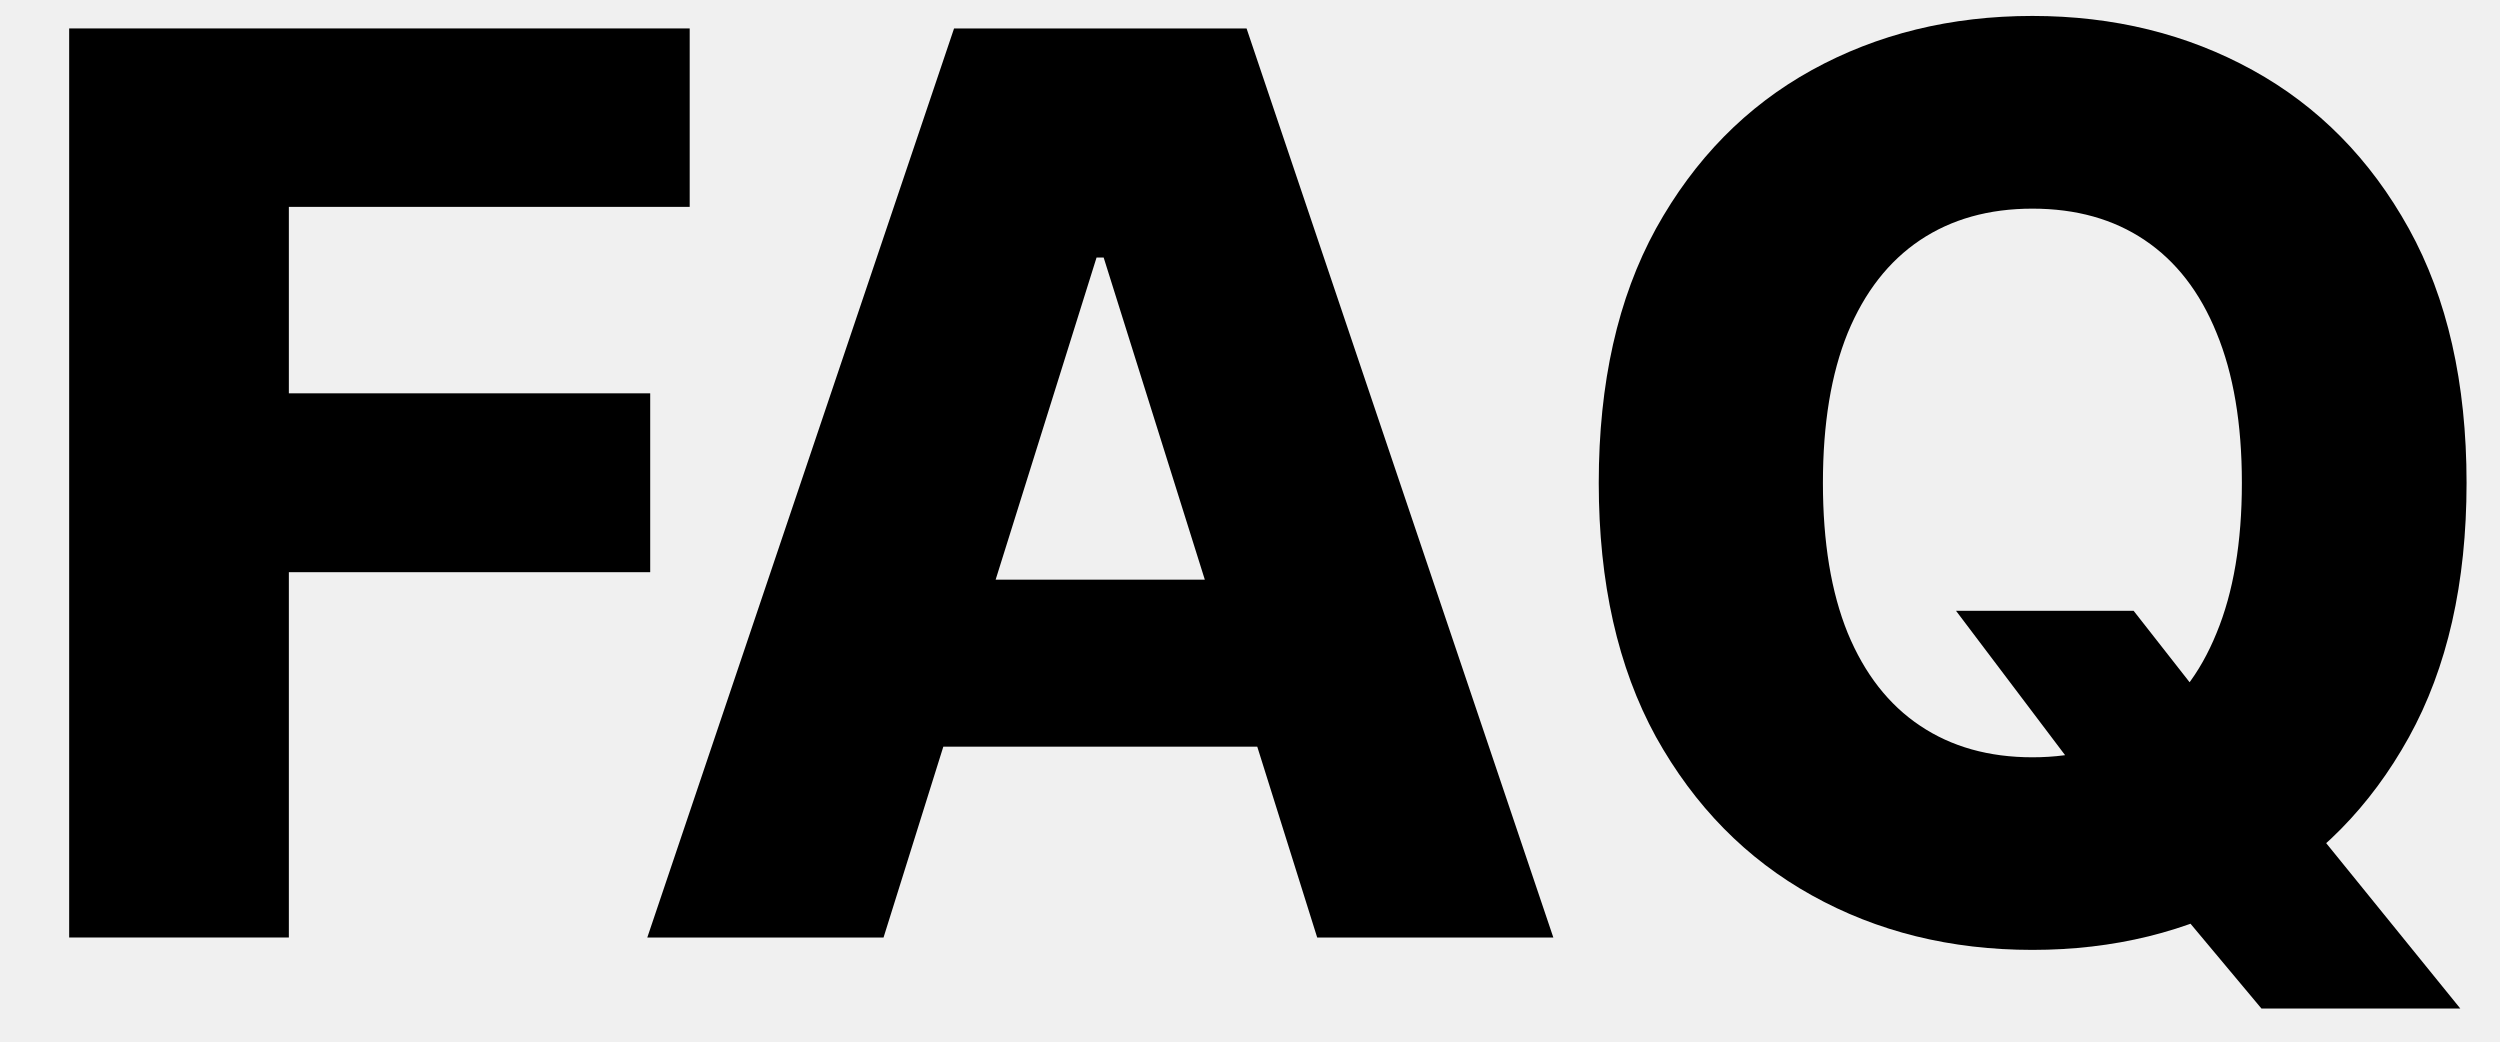
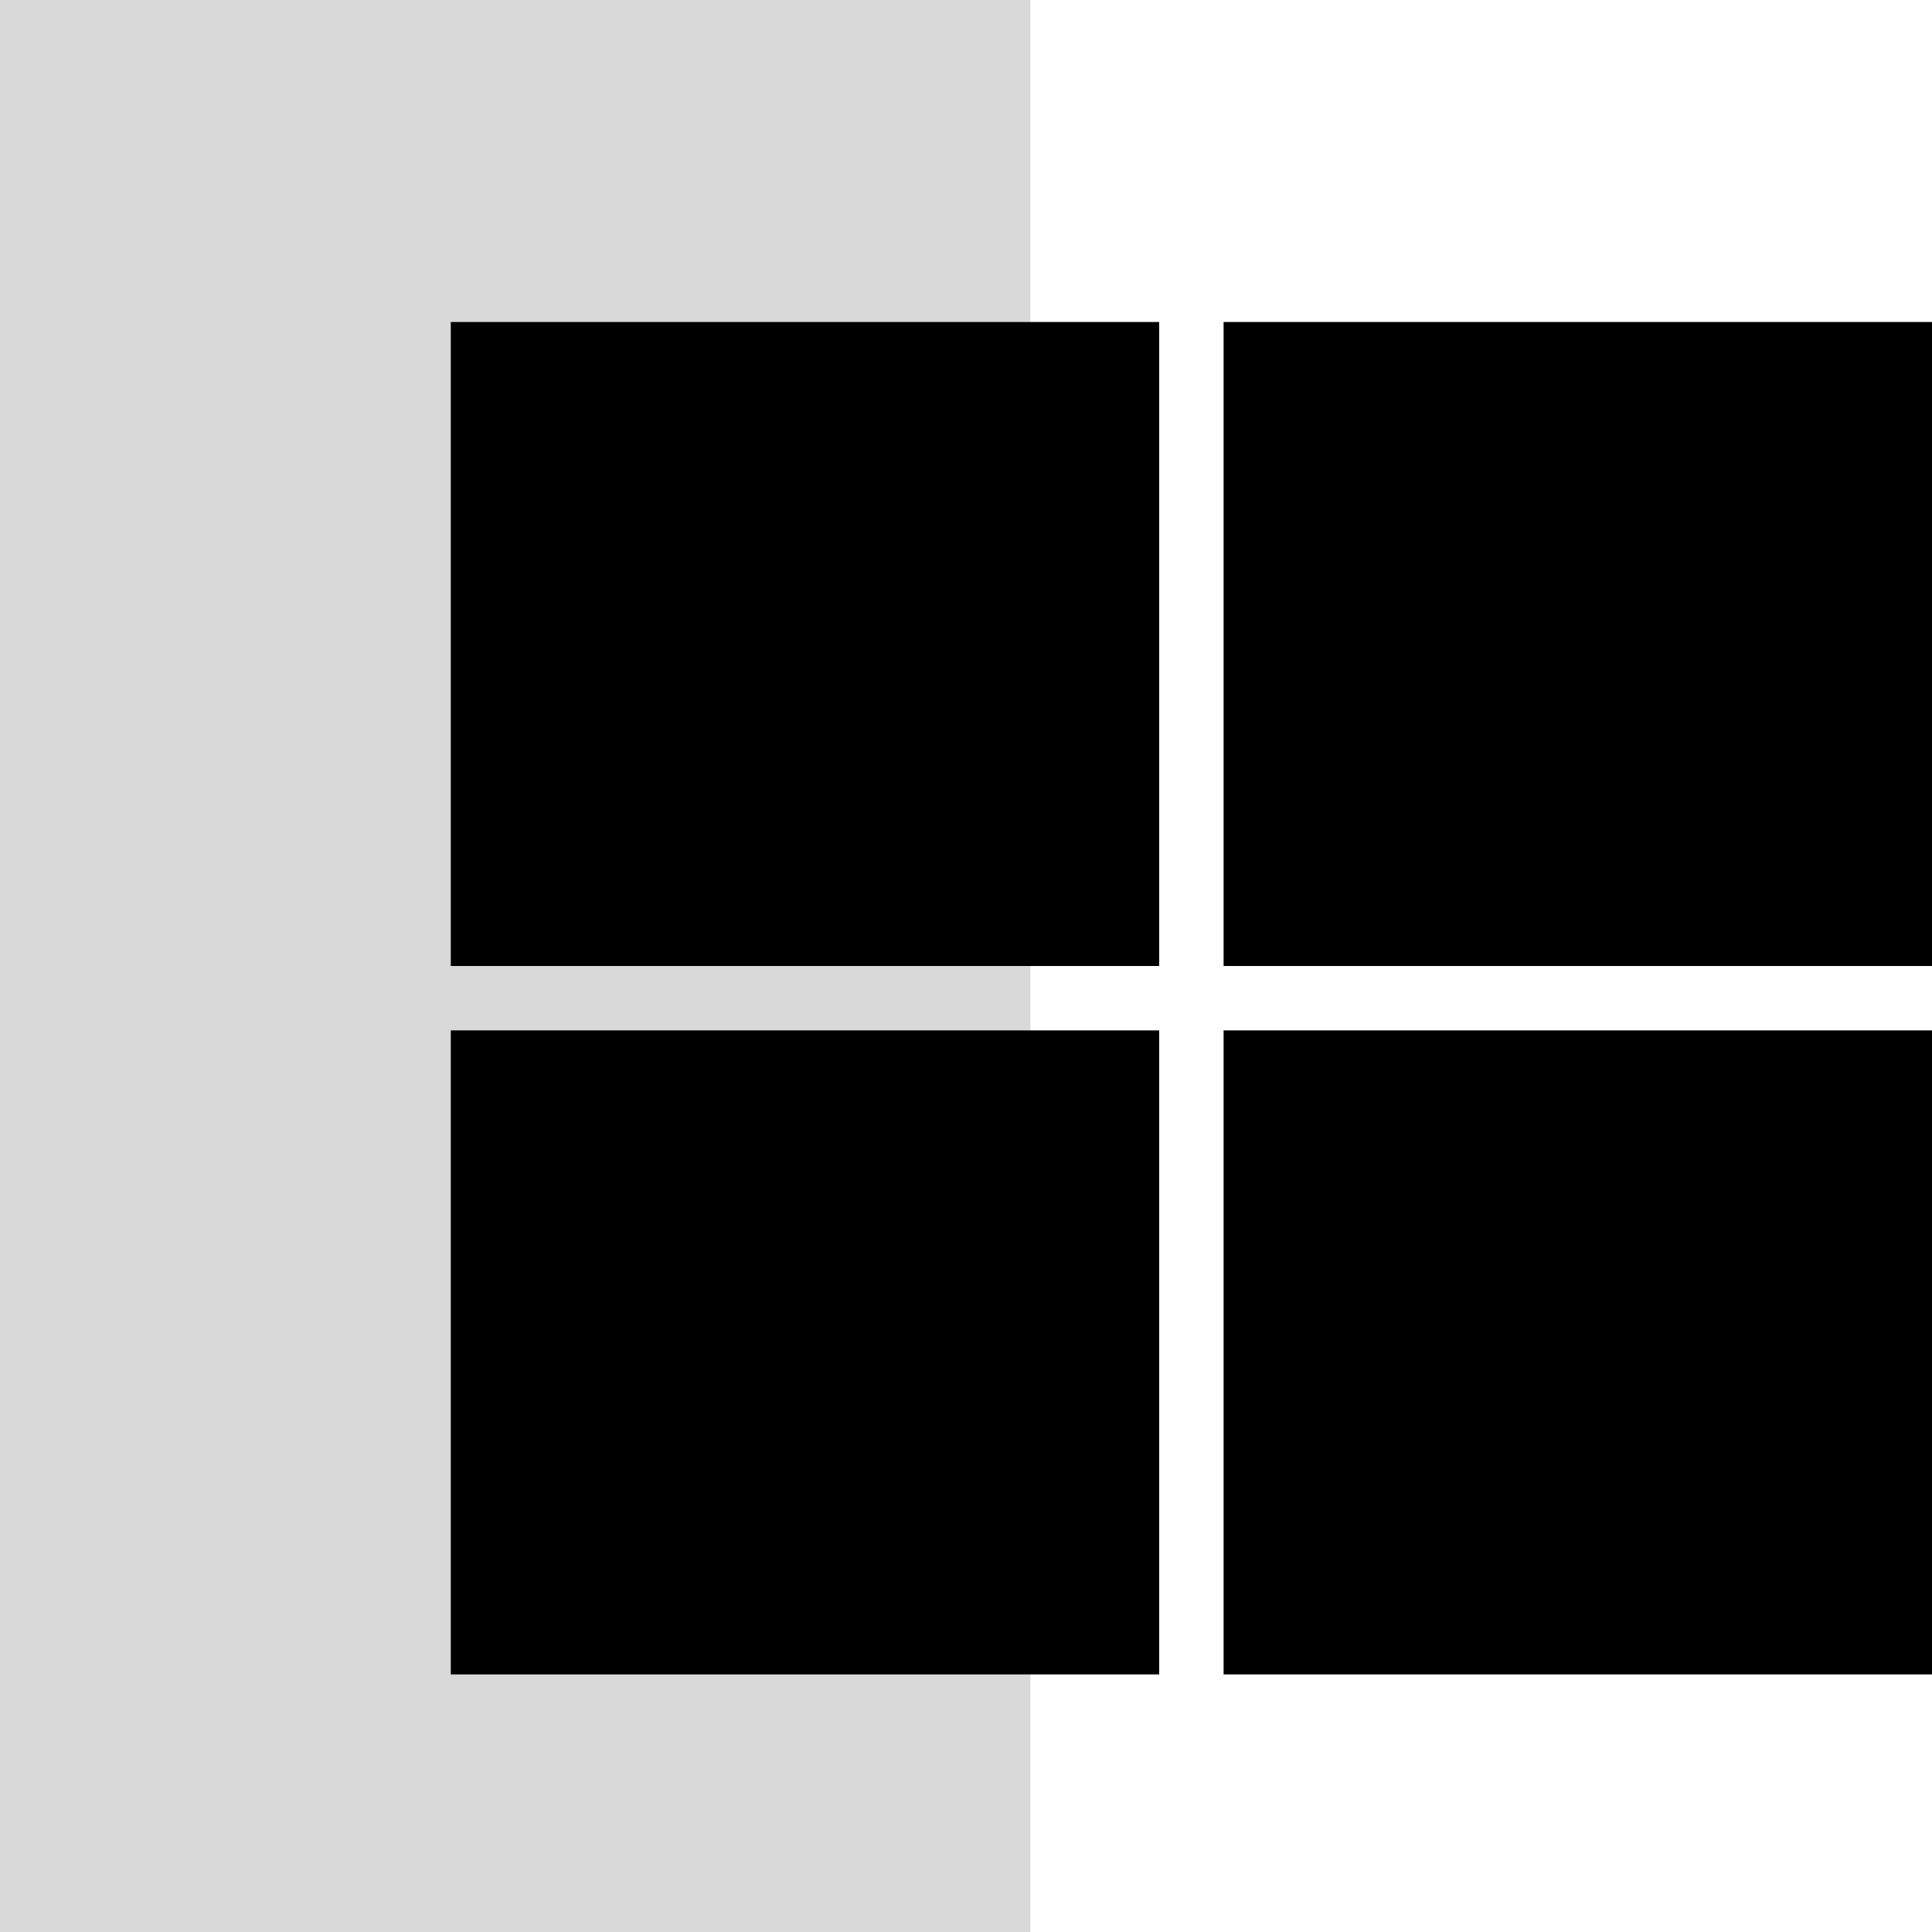
- <svg xmlns="http://www.w3.org/2000/svg" width="24" height="10" viewBox="0 0 24 10" fill="none">
-   <path d="M0.664 9V0.273H6.621V1.986H2.773V3.776H6.242V5.493H2.773V9H0.664Z" fill="black" />
-   <path d="M8.482 9H6.214L9.159 0.273H11.967L14.912 9H12.645L10.595 2.472H10.527L8.482 9ZM8.179 5.565H12.918V7.168H8.179V5.565Z" fill="black" />
-   <path d="M18.778 5.864H20.483L21.207 6.788L22.157 7.879L23.619 9.682H21.71L20.687 8.459L20.082 7.59L18.778 5.864ZM23.679 4.636C23.679 5.597 23.494 6.411 23.125 7.078C22.755 7.746 22.255 8.253 21.625 8.599C20.997 8.946 20.292 9.119 19.511 9.119C18.727 9.119 18.021 8.945 17.393 8.595C16.765 8.246 16.267 7.739 15.897 7.074C15.531 6.406 15.348 5.594 15.348 4.636C15.348 3.676 15.531 2.862 15.897 2.195C16.267 1.527 16.765 1.02 17.393 0.673C18.021 0.327 18.727 0.153 19.511 0.153C20.292 0.153 20.997 0.327 21.625 0.673C22.255 1.02 22.755 1.527 23.125 2.195C23.494 2.862 23.679 3.676 23.679 4.636ZM21.522 4.636C21.522 4.068 21.441 3.588 21.279 3.196C21.12 2.804 20.89 2.507 20.589 2.305C20.291 2.104 19.931 2.003 19.511 2.003C19.093 2.003 18.734 2.104 18.433 2.305C18.132 2.507 17.9 2.804 17.738 3.196C17.579 3.588 17.5 4.068 17.5 4.636C17.5 5.205 17.579 5.685 17.738 6.077C17.9 6.469 18.132 6.766 18.433 6.967C18.734 7.169 19.093 7.27 19.511 7.27C19.931 7.27 20.291 7.169 20.589 6.967C20.89 6.766 21.12 6.469 21.279 6.077C21.441 5.685 21.522 5.205 21.522 4.636Z" fill="black" />
+ <svg xmlns="http://www.w3.org/2000/svg" width="30" height="30" viewBox="0 0 30 30" fill="none">
+   <rect width="30" height="30" fill="white" />
+   <rect width="16" height="30" fill="#D9D9D9" />
+   <rect x="7" y="5" width="11" height="10" fill="black" />
+   <rect x="7" y="16" width="11" height="10" fill="black" />
+   <rect x="19" y="5" width="11" height="10" fill="black" />
+   <rect x="19" y="16" width="11" height="10" fill="black" />
</svg>
